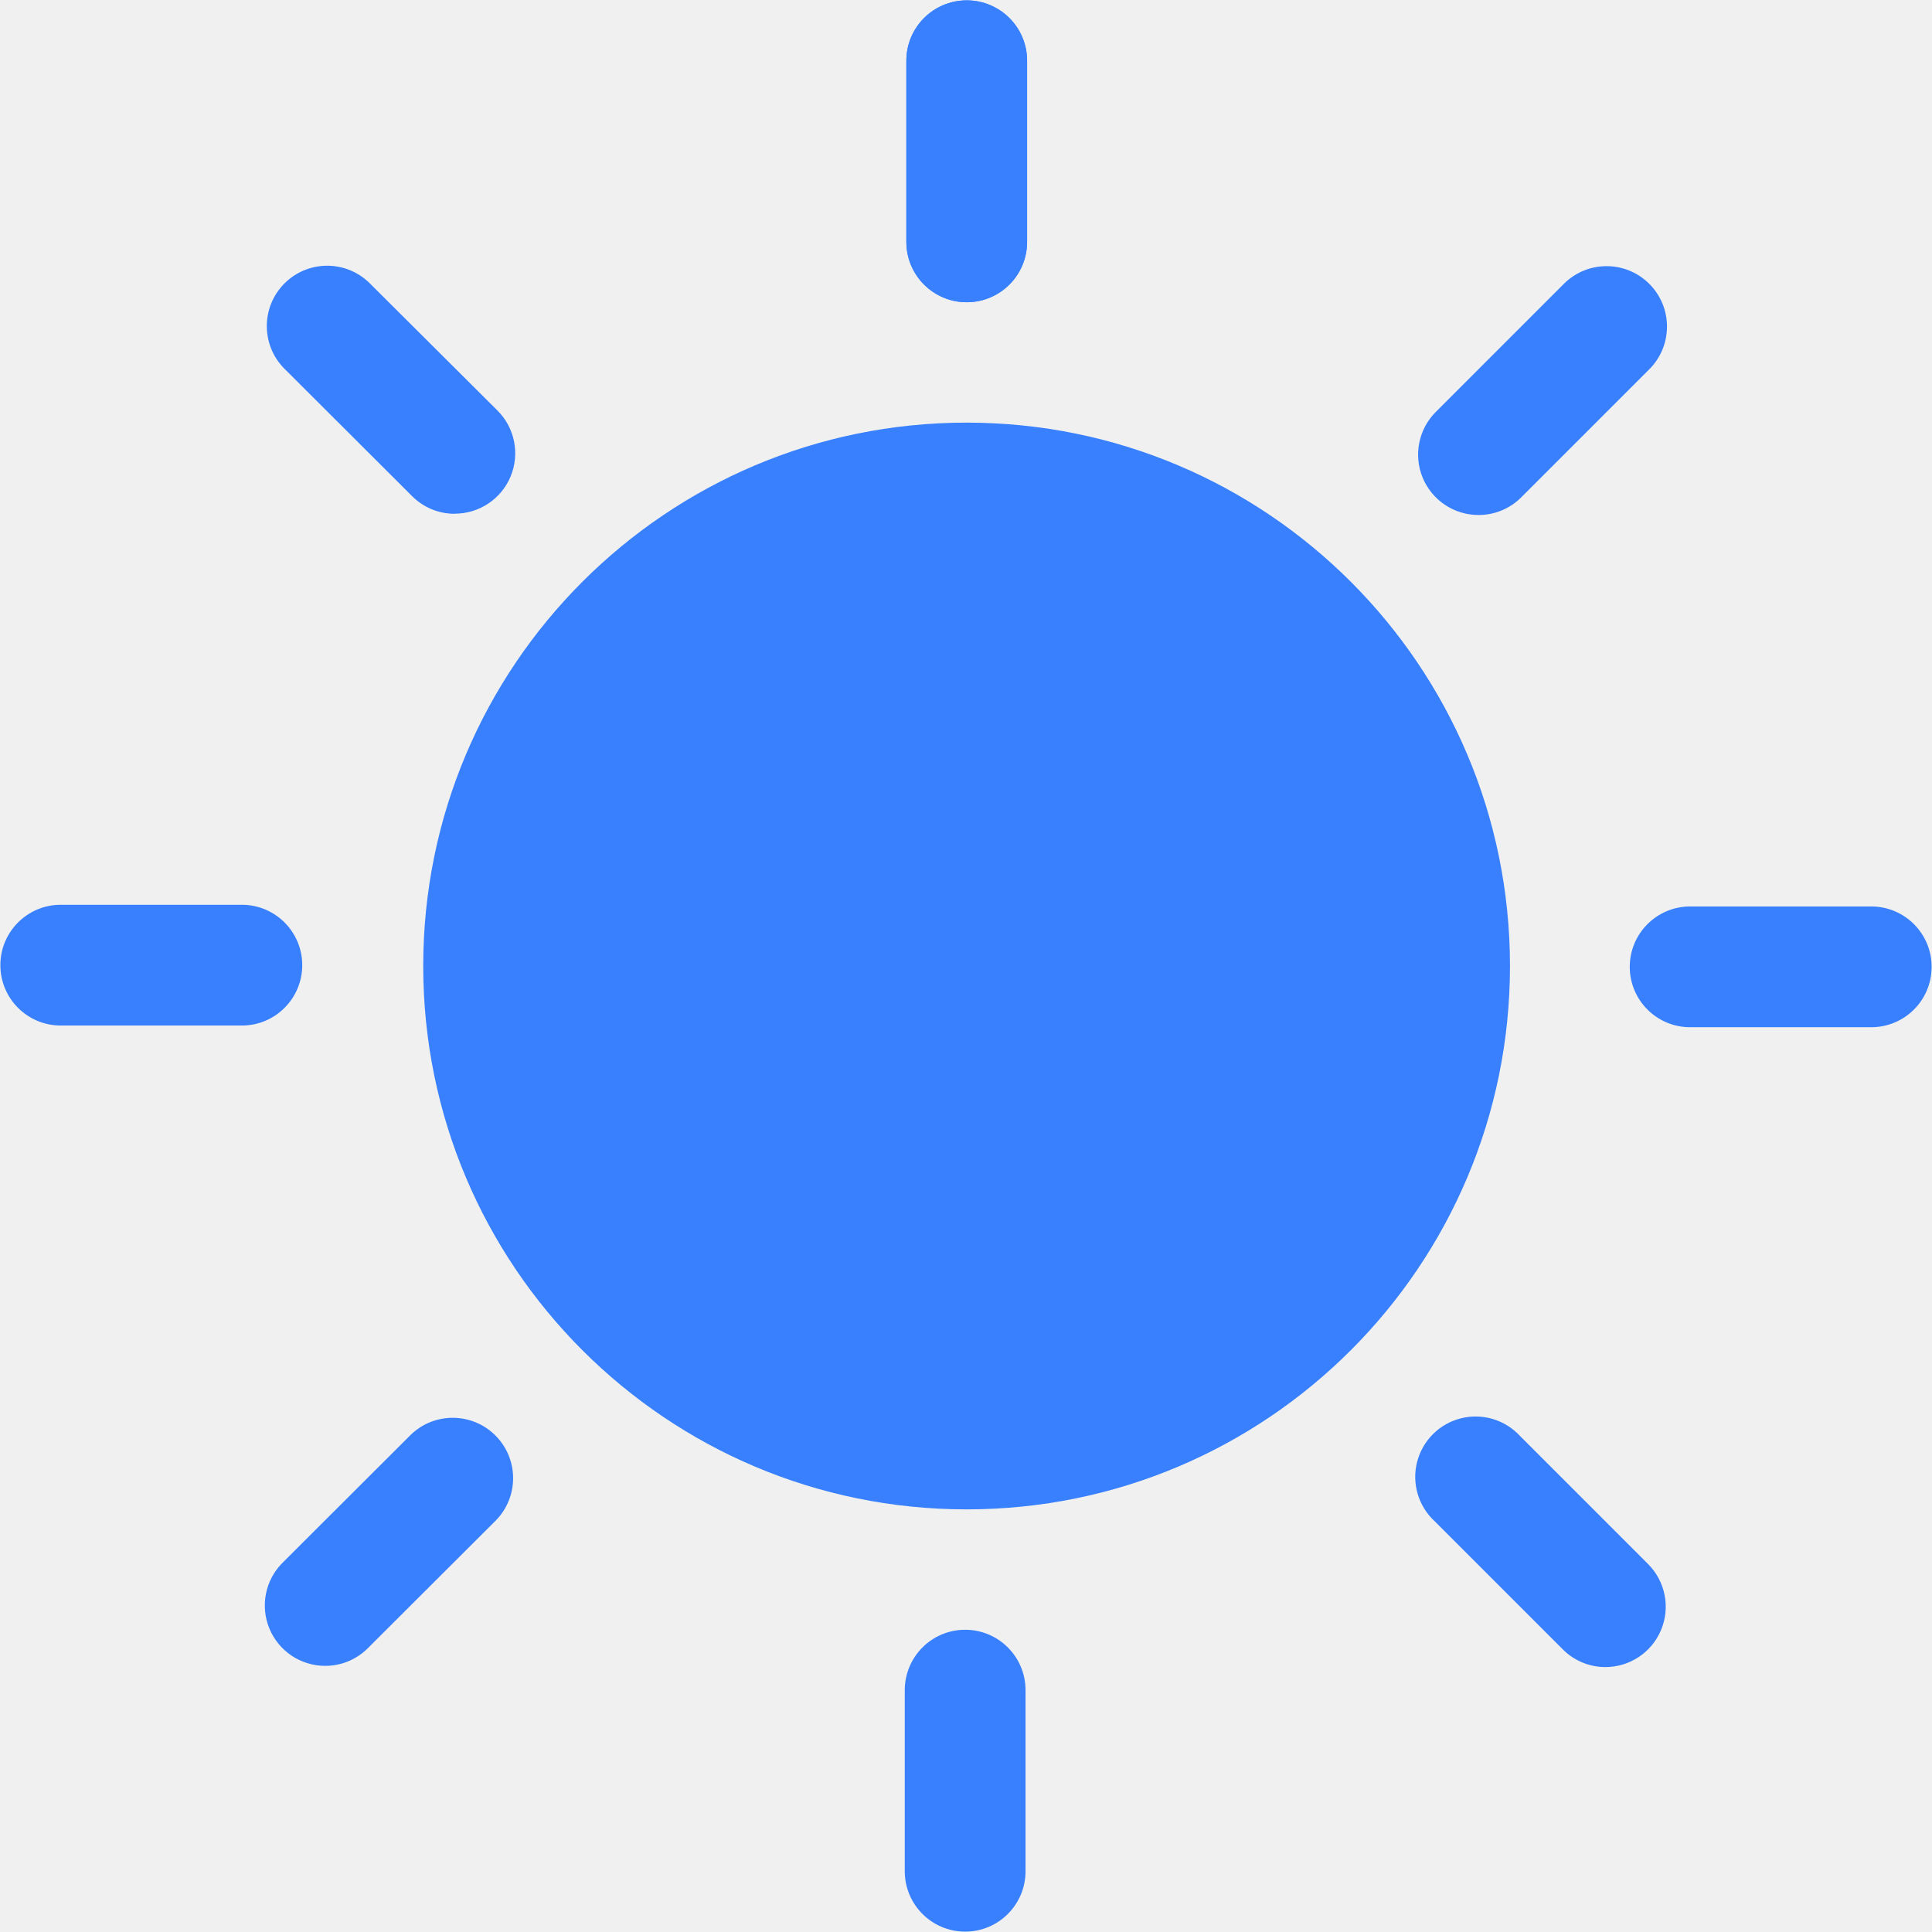
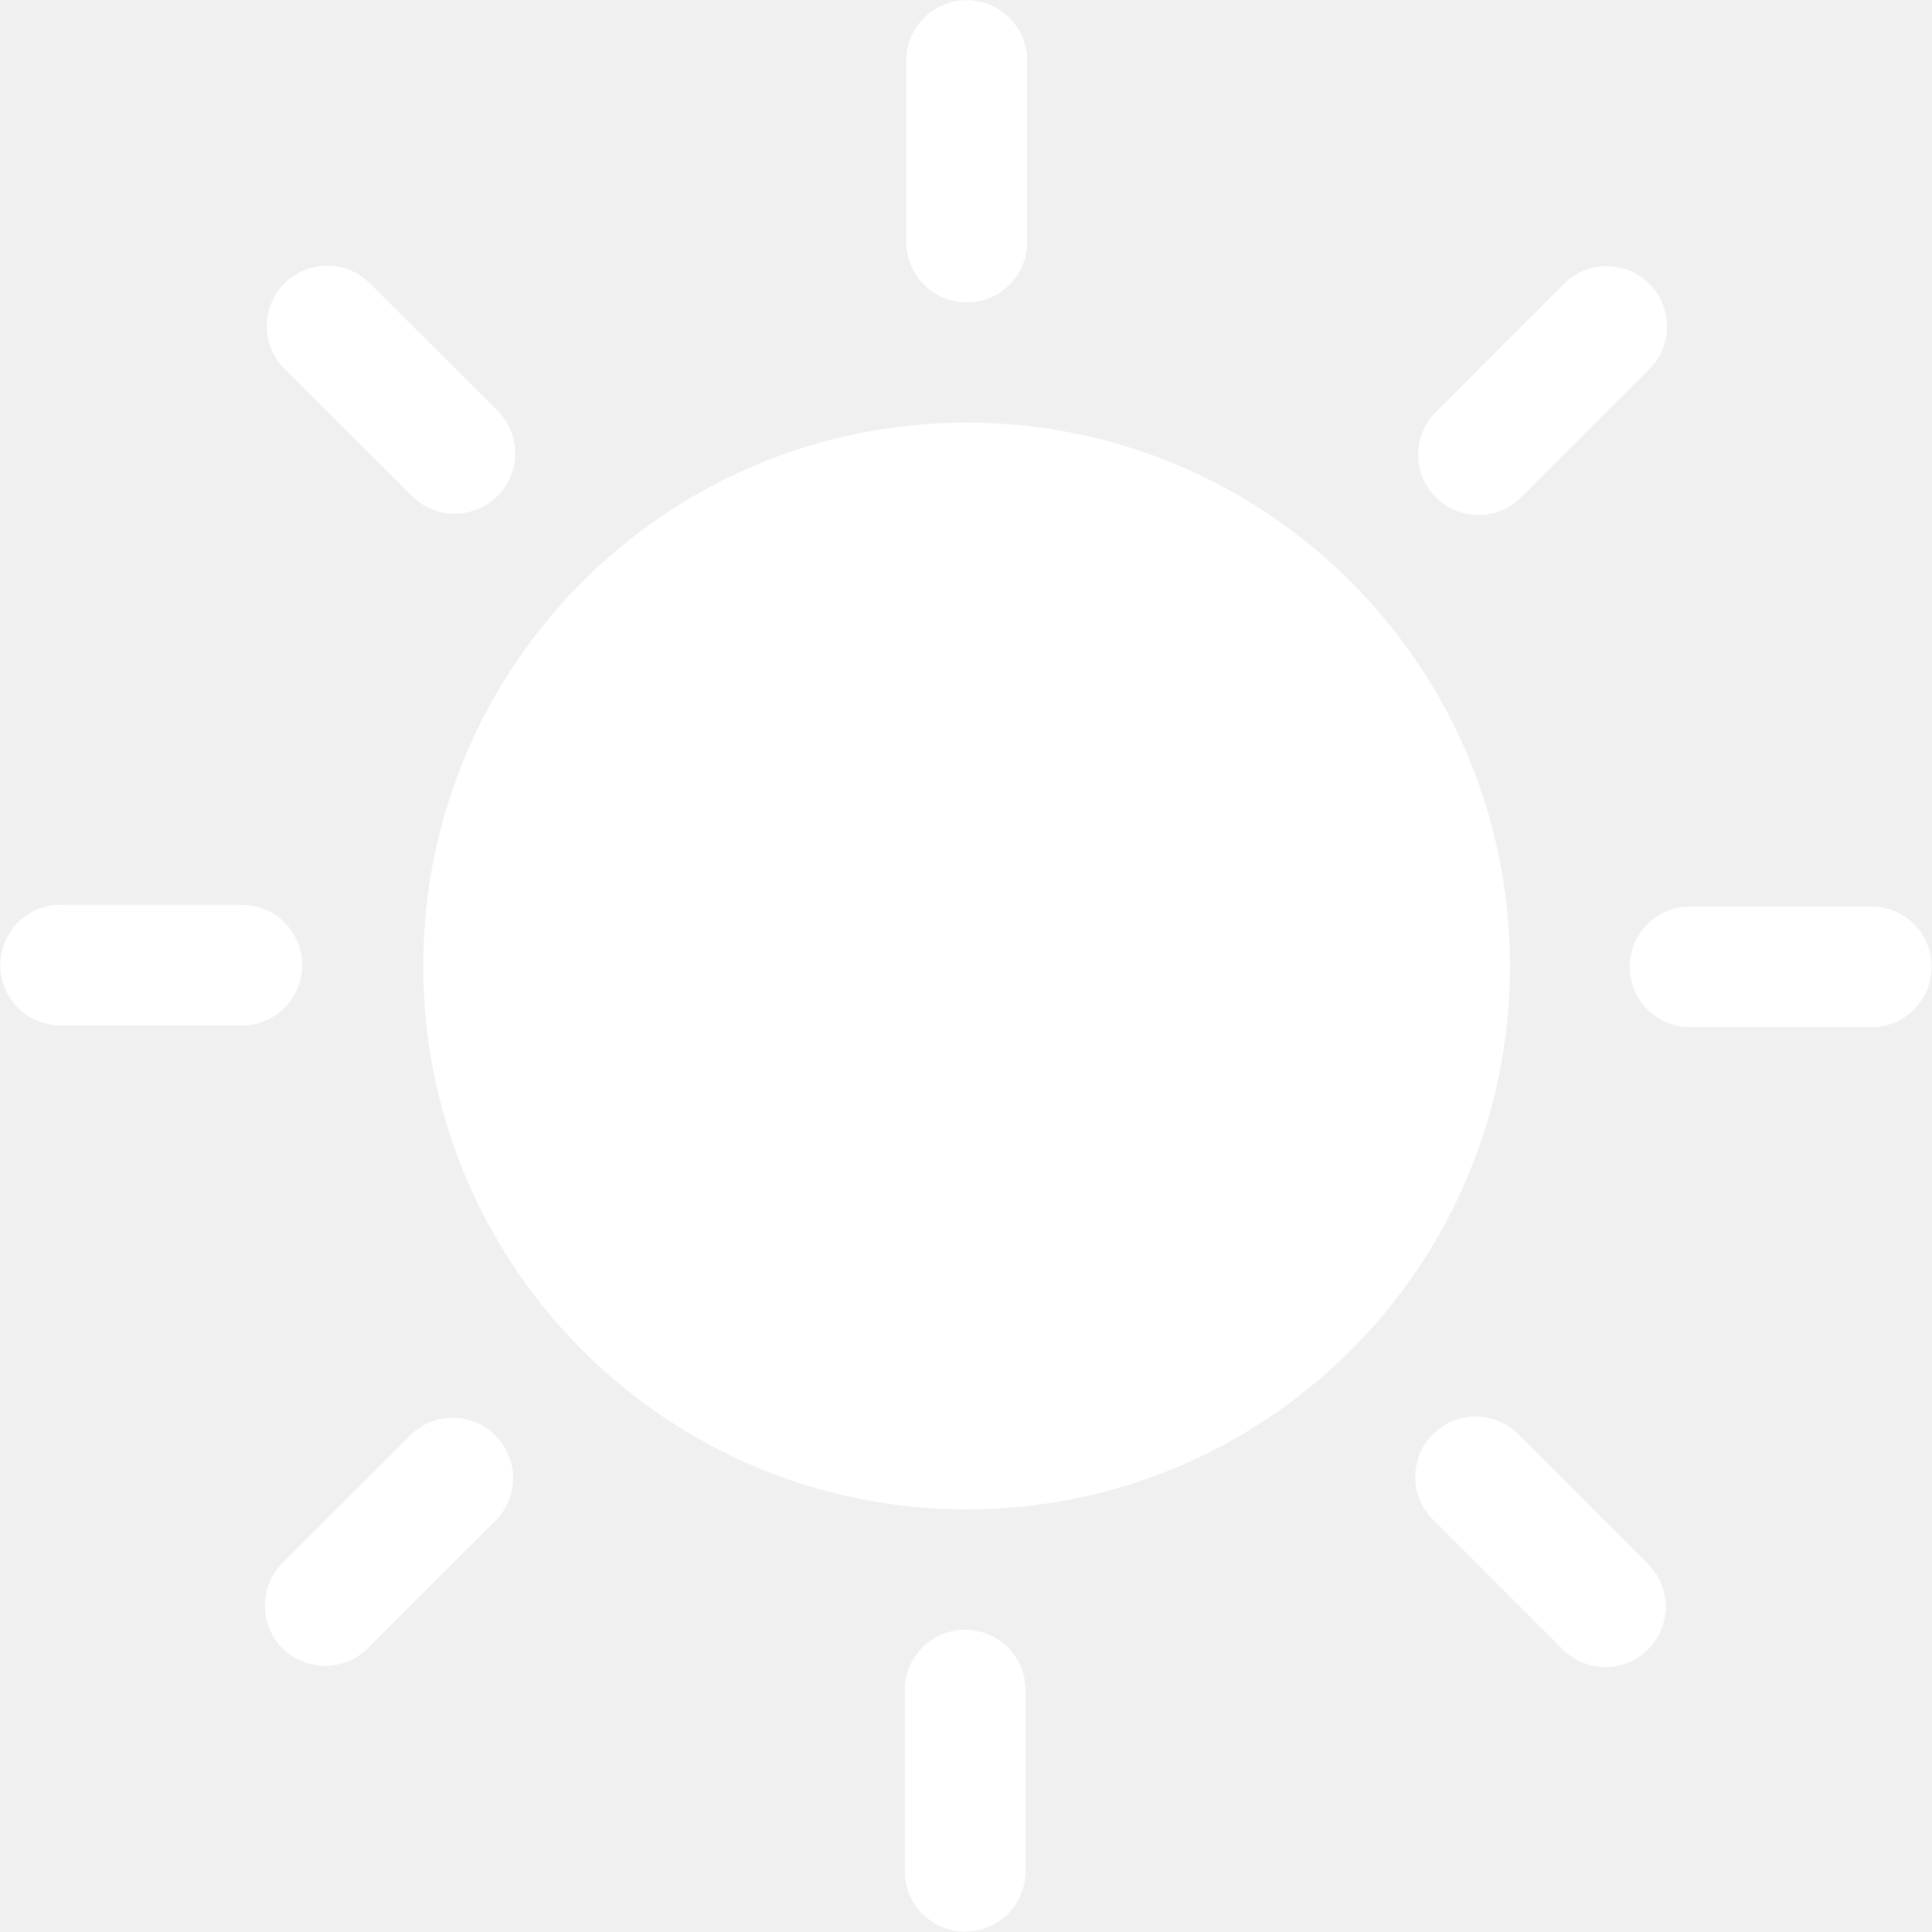
- <svg xmlns="http://www.w3.org/2000/svg" width="16" height="16" fill="#3880fe" class="qi-100-fill" viewBox="0 0 16 16">
+ <svg xmlns="http://www.w3.org/2000/svg" width="16" height="16" fill="#ffffff" class="qi-100-fill" viewBox="0 0 16 16">
  <path d="M8.005 3.5a4.5 4.5 0 1 0 4.5 4.5 4.5 4.5 0 0 0-4.5-4.5zm.001-.997a.5.5 0 0 1-.5-.5v-1.5a.5.5 0 1 1 1 0v1.5a.5.5 0 0 1-.5.5z" />
  <path d="M8.006 2.503a.5.5 0 0 1-.5-.5v-1.5a.5.5 0 1 1 1 0v1.5a.5.5 0 0 1-.5.5zM3.765 4.255a.498.498 0 0 1-.353-.147L2.35 3.048a.5.5 0 0 1 .707-.707L4.12 3.4a.5.5 0 0 1-.354.854zM2.003 8.493h-1.5a.5.5 0 0 1 0-1h1.5a.5.5 0 0 1 0 1zm.691 5.303a.5.5 0 0 1-.354-.854l1.062-1.06a.5.5 0 0 1 .707.707l-1.062 1.06a.498.498 0 0 1-.353.147zm5.299 2.201a.5.5 0 0 1-.5-.5v-1.5a.5.5 0 0 1 1 0v1.5a.5.5 0 0 1-.5.5zm5.302-2.191a.498.498 0 0 1-.353-.147l-1.06-1.06a.5.5 0 1 1 .706-.707l1.06 1.06a.5.5 0 0 1-.353.854zm2.202-5.299h-1.5a.5.5 0 1 1 0-1h1.5a.5.5 0 0 1 0 1zm-3.252-4.242a.5.5 0 0 1-.354-.854l1.06-1.06a.5.5 0 0 1 .708.707l-1.06 1.06a.498.498 0 0 1-.354.147z" />
</svg>
